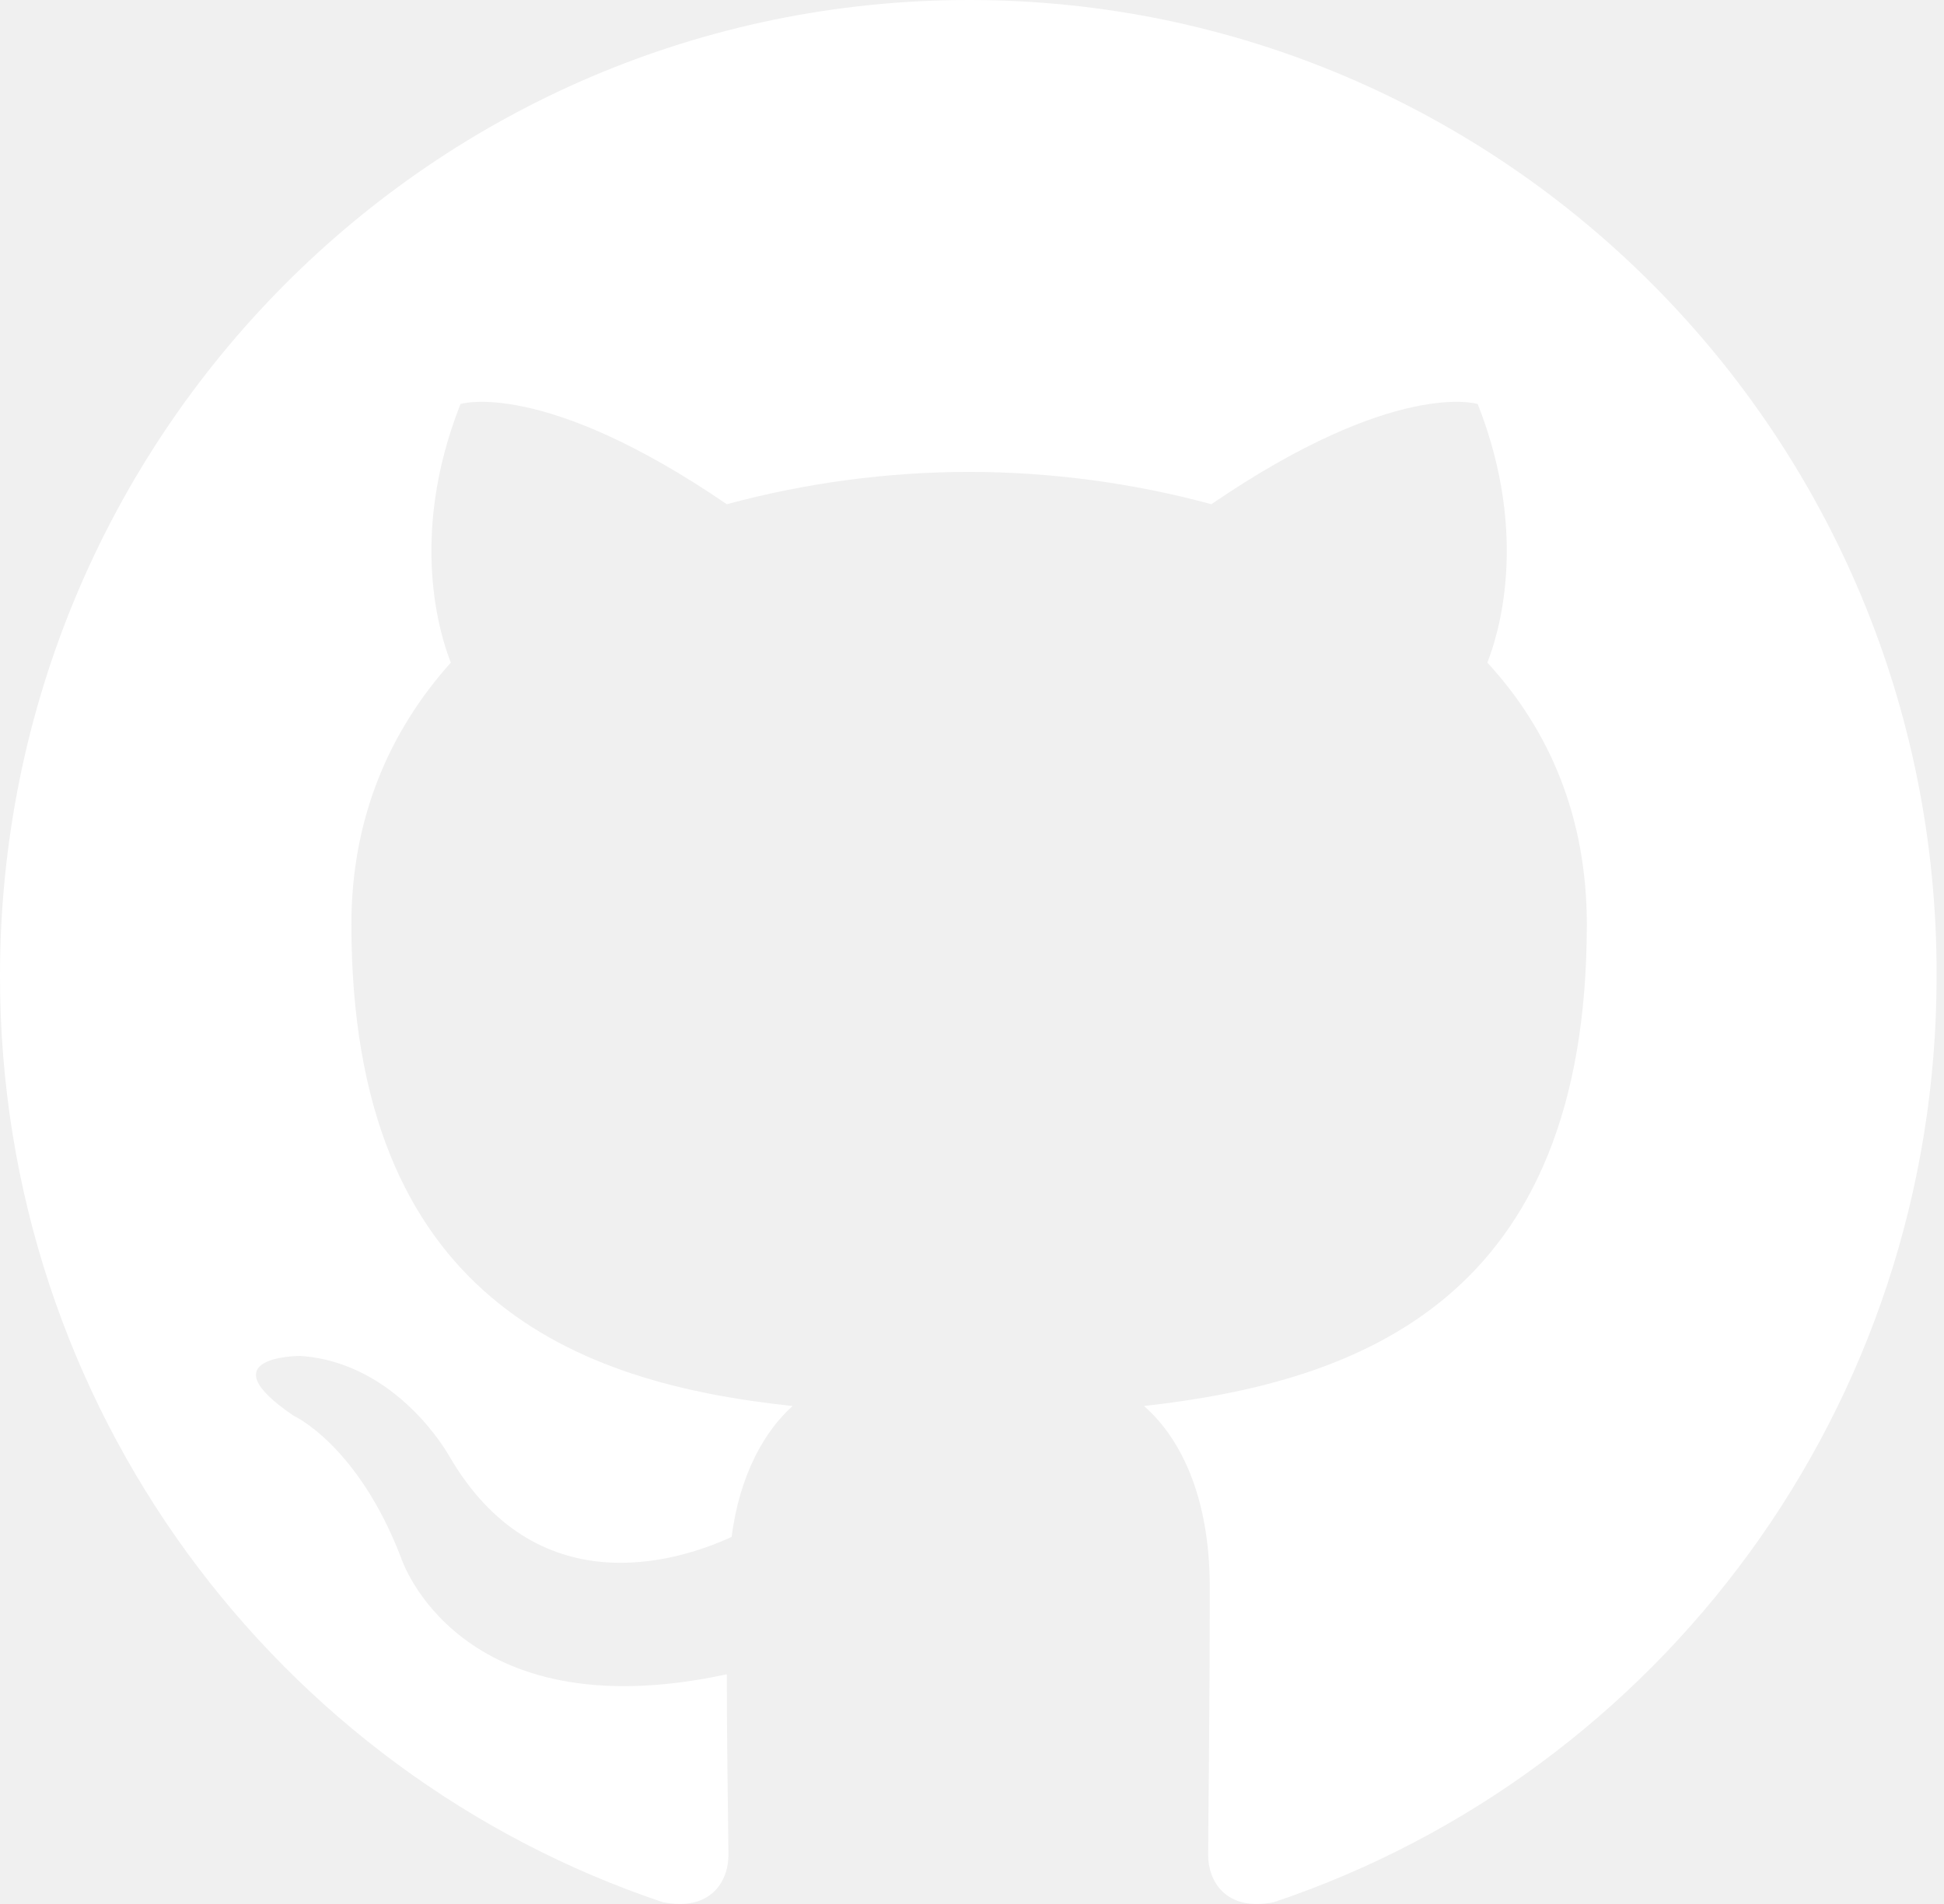
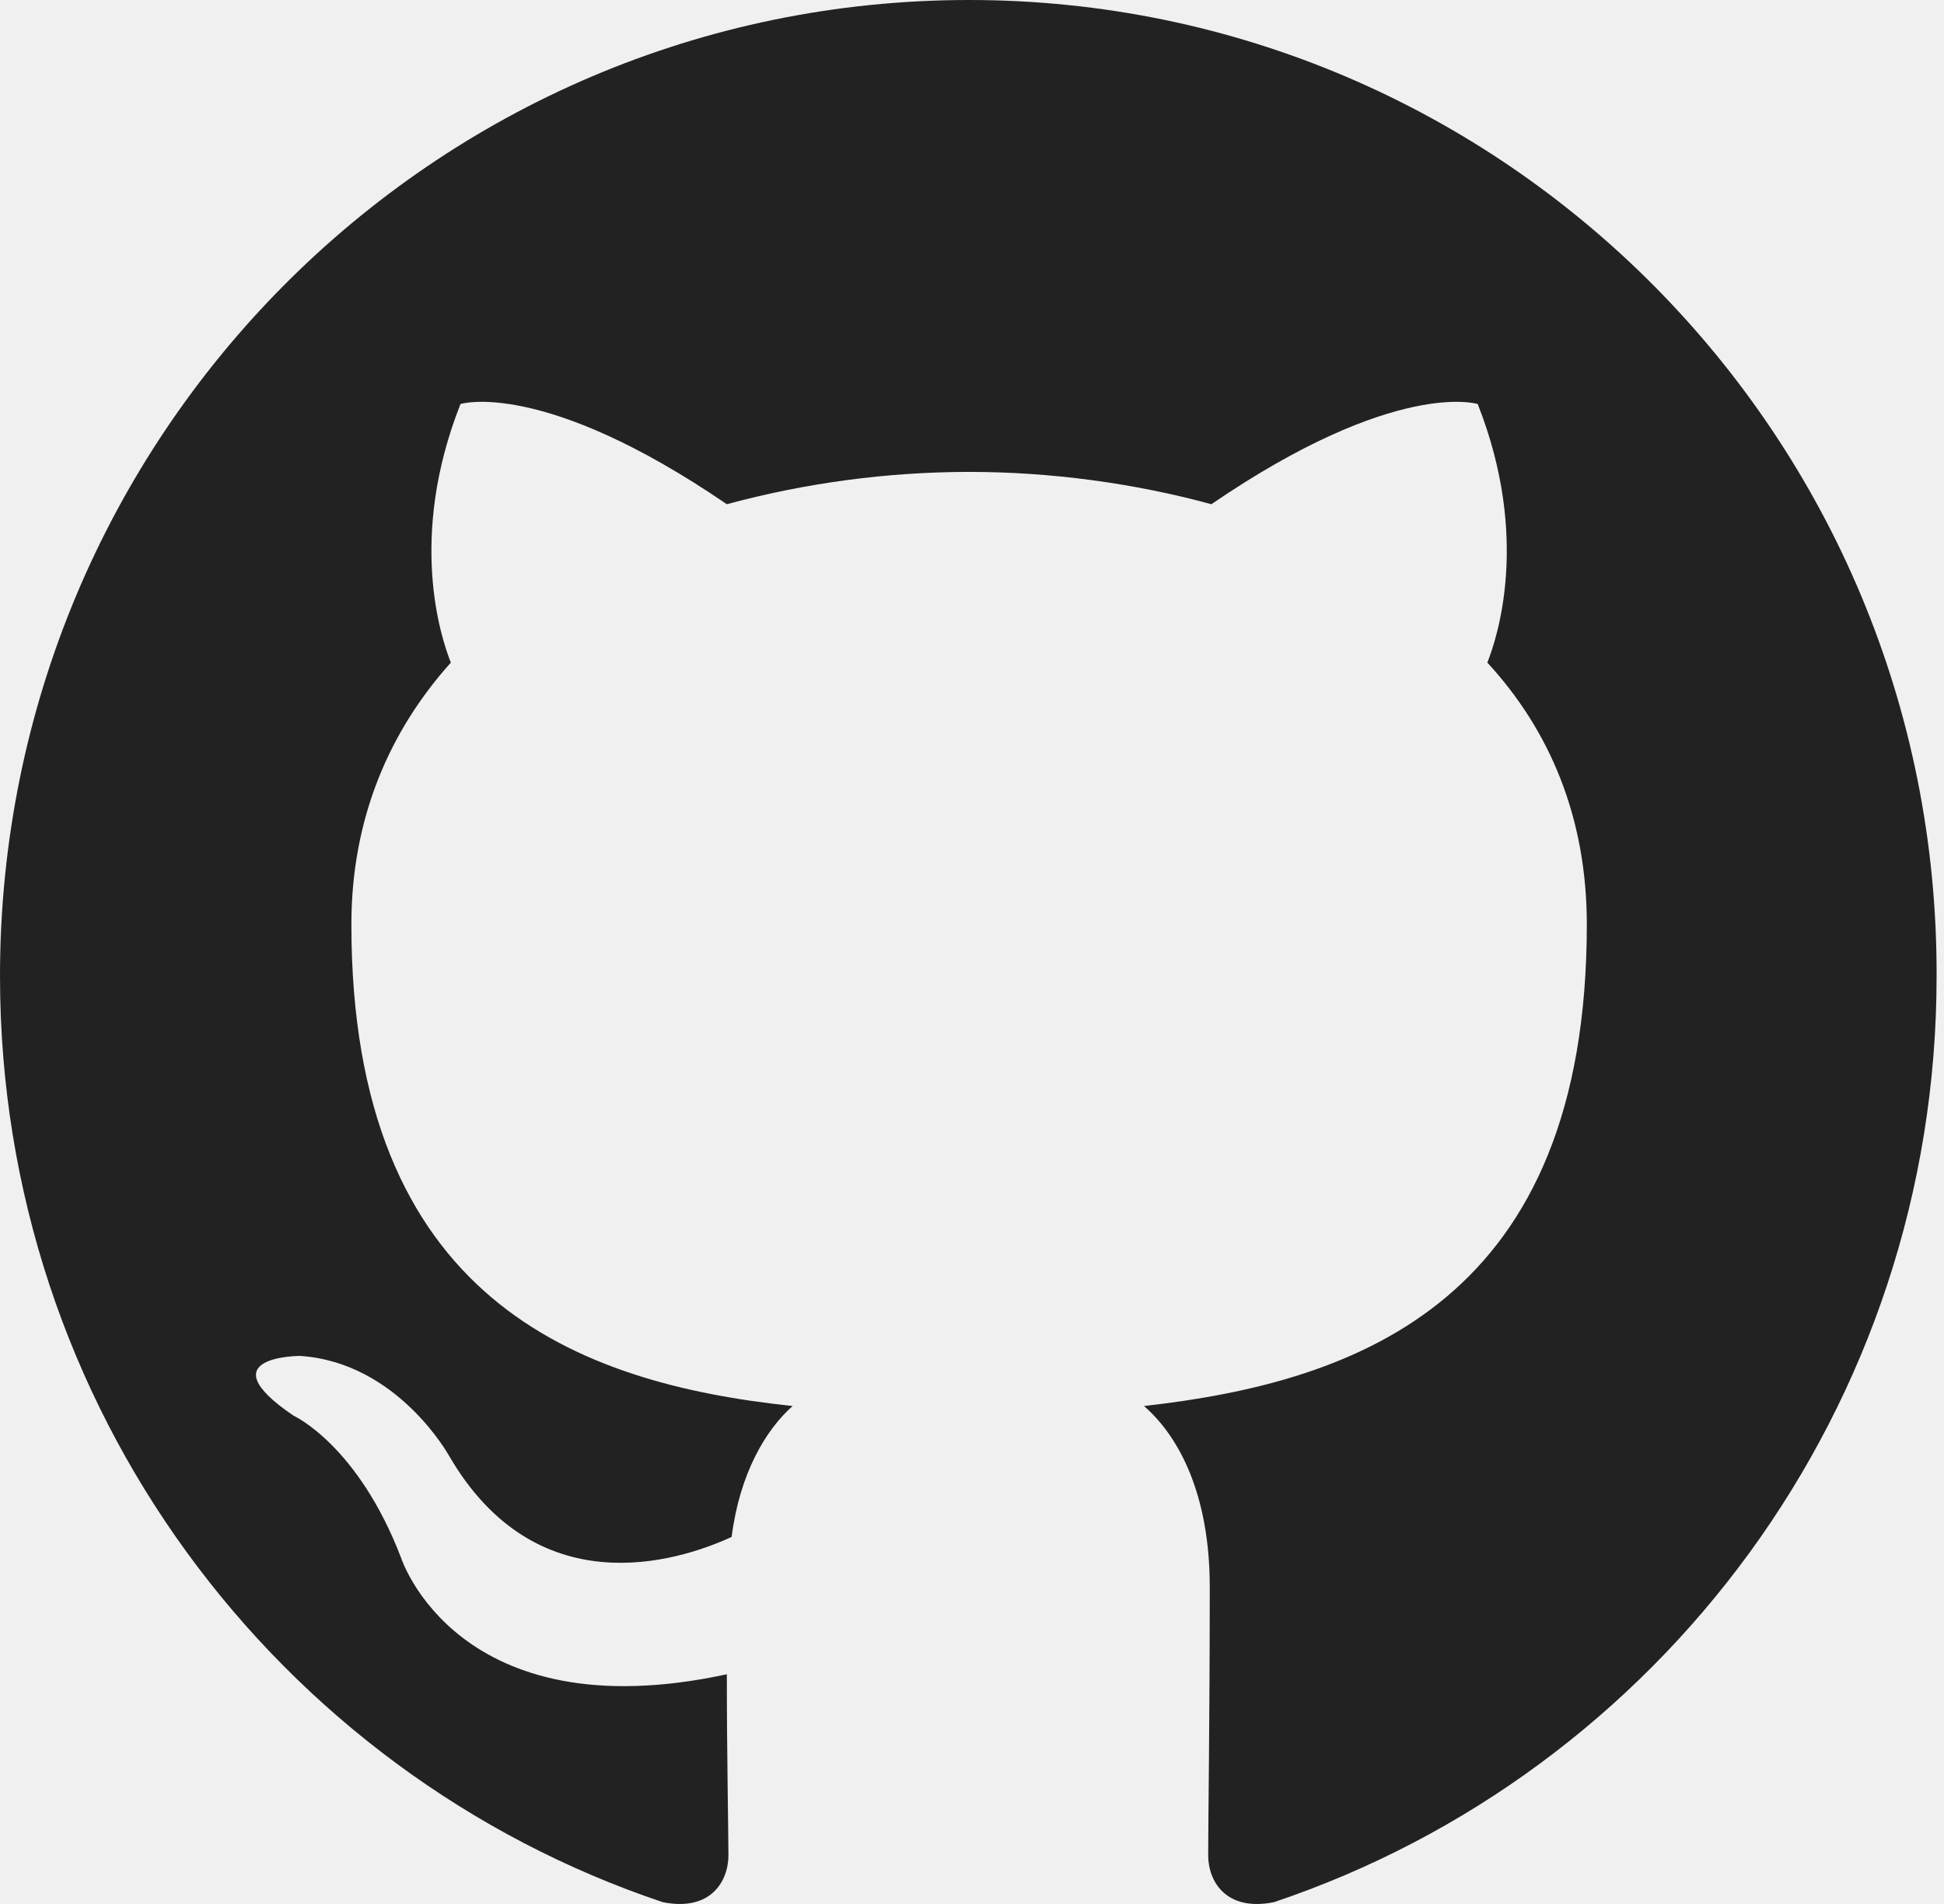
<svg xmlns="http://www.w3.org/2000/svg" width="98" height="96">
-   <path fill-rule="evenodd" clip-rule="evenodd" d="M48.854 0C21.839 0 0 22 0 49.217c0 21.756 13.993 40.172 33.405 46.69 2.427.49 3.316-1.059 3.316-2.362 0-1.141-.08-5.052-.08-9.127-13.59 2.934-16.42-5.867-16.42-5.867-2.184-5.704-5.42-7.17-5.42-7.17-4.448-3.015.324-3.015.324-3.015 4.934.326 7.523 5.052 7.523 5.052 4.367 7.496 11.404 5.378 14.235 4.074.404-3.178 1.699-5.378 3.074-6.6-10.839-1.141-22.243-5.378-22.243-24.283 0-5.378 1.94-9.778 5.014-13.2-.485-1.222-2.184-6.275.486-13.038 0 0 4.125-1.304 13.426 5.052a46.97 46.97 0 0 1 12.214-1.63c4.125 0 8.33.571 12.213 1.63 9.302-6.356 13.427-5.052 13.427-5.052 2.67 6.763.97 11.816.485 13.038 3.155 3.422 5.015 7.822 5.015 13.2 0 18.905-11.404 23.06-22.324 24.283 1.78 1.548 3.316 4.481 3.316 9.126 0 6.6-.08 11.897-.08 13.526 0 1.304.89 2.853 3.316 2.364 19.412-6.52 33.405-24.935 33.405-46.691C97.707 22 75.788 0 48.854 0z" fill="#fff" />
+   <path fill-rule="evenodd" clip-rule="evenodd" d="M48.854 0C21.839 0 0 22 0 49.217c0 21.756 13.993 40.172 33.405 46.69 2.427.49 3.316-1.059 3.316-2.362 0-1.141-.08-5.052-.08-9.127-13.59 2.934-16.42-5.867-16.42-5.867-2.184-5.704-5.42-7.17-5.42-7.17-4.448-3.015.324-3.015.324-3.015 4.934.326 7.523 5.052 7.523 5.052 4.367 7.496 11.404 5.378 14.235 4.074.404-3.178 1.699-5.378 3.074-6.6-10.839-1.141-22.243-5.378-22.243-24.283 0-5.378 1.94-9.778 5.014-13.2-.485-1.222-2.184-6.275.486-13.038 0 0 4.125-1.304 13.426 5.052a46.97 46.97 0 0 1 12.214-1.63c4.125 0 8.33.571 12.213 1.63 9.302-6.356 13.427-5.052 13.427-5.052 2.67 6.763.97 11.816.485 13.038 3.155 3.422 5.015 7.822 5.015 13.2 0 18.905-11.404 23.06-22.324 24.283 1.78 1.548 3.316 4.481 3.316 9.126 0 6.6-.08 11.897-.08 13.526 0 1.304.89 2.853 3.316 2.364 19.412-6.52 33.405-24.935 33.405-46.691C97.707 22 75.788 0 48.854 0z" fill="#222" />
</svg>
